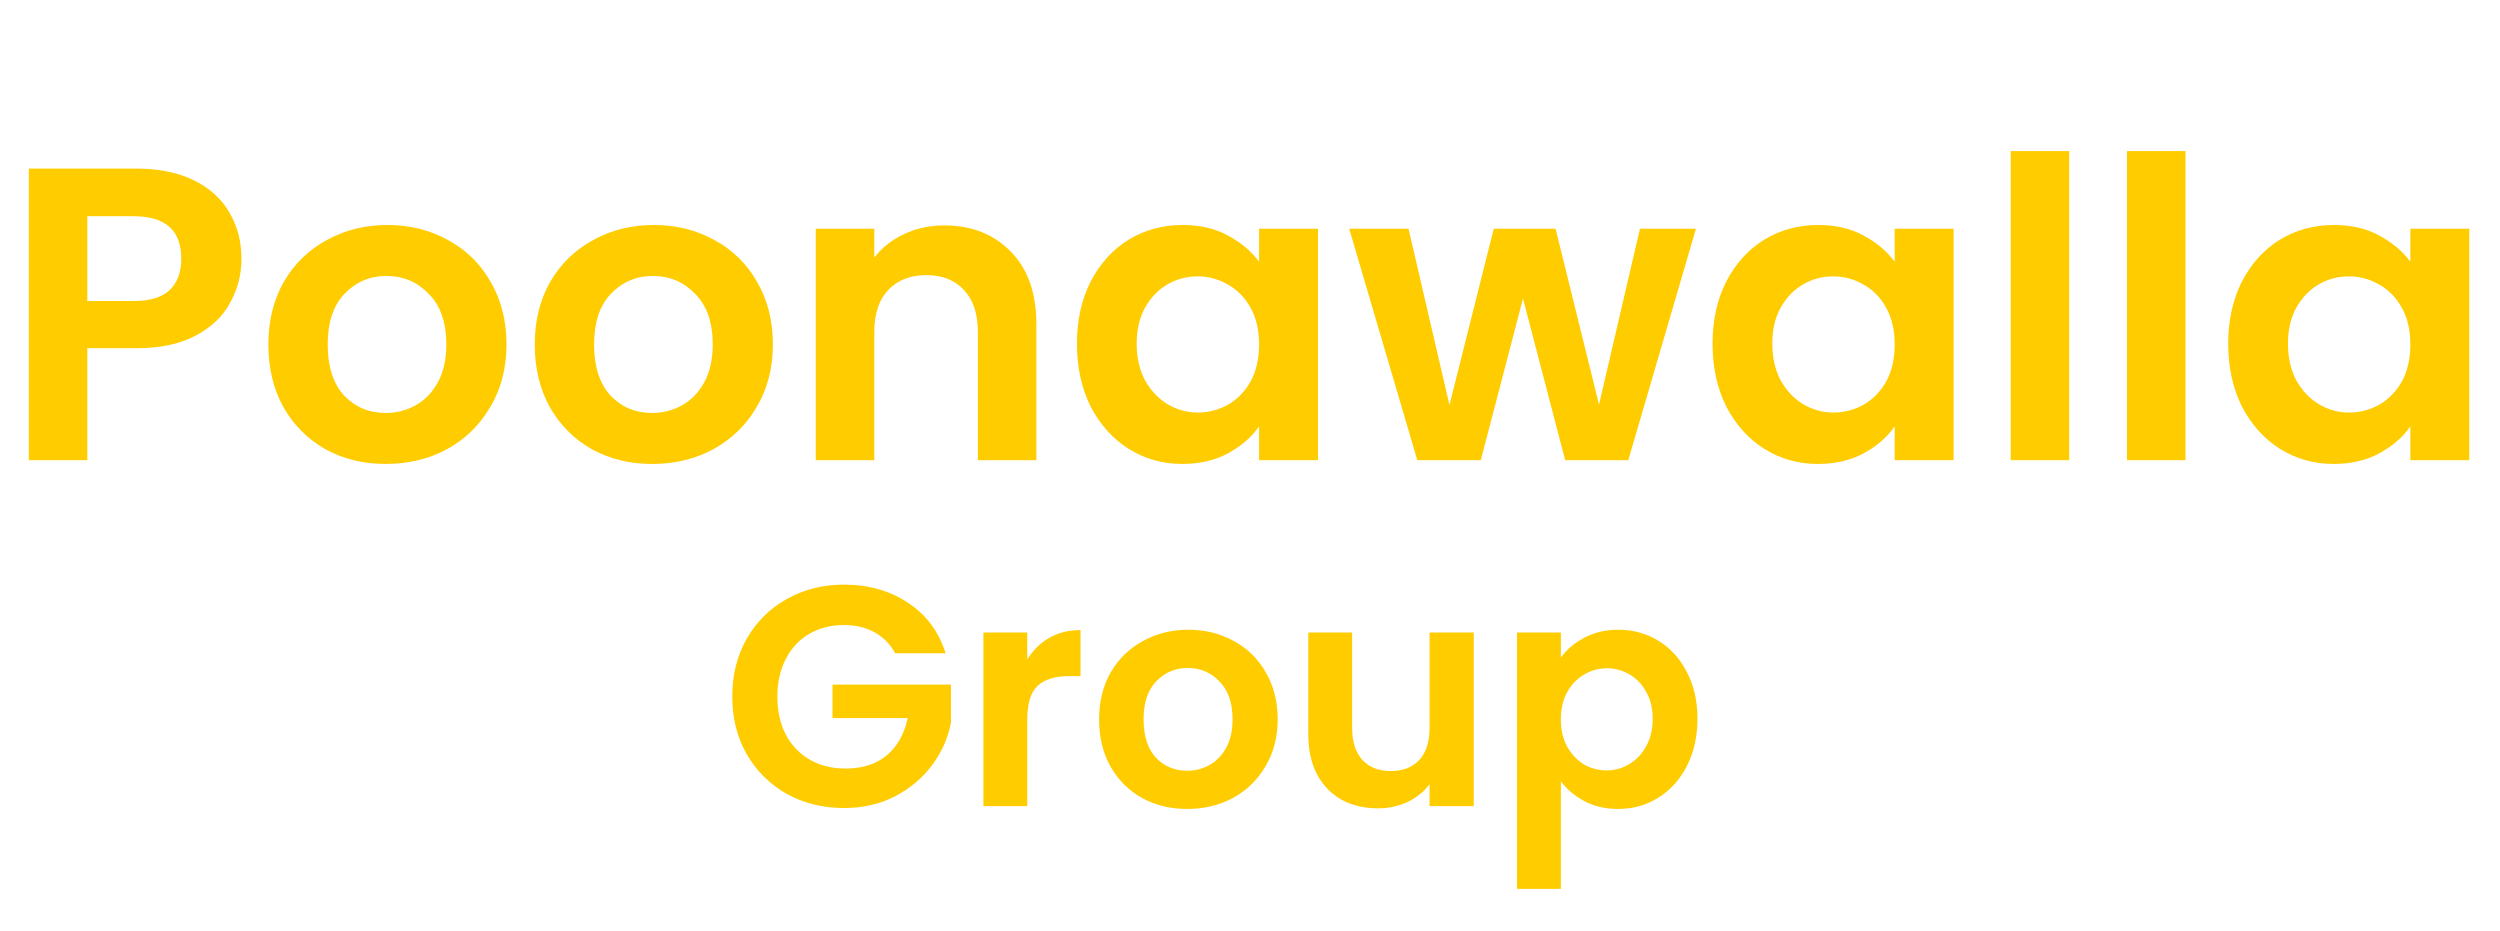
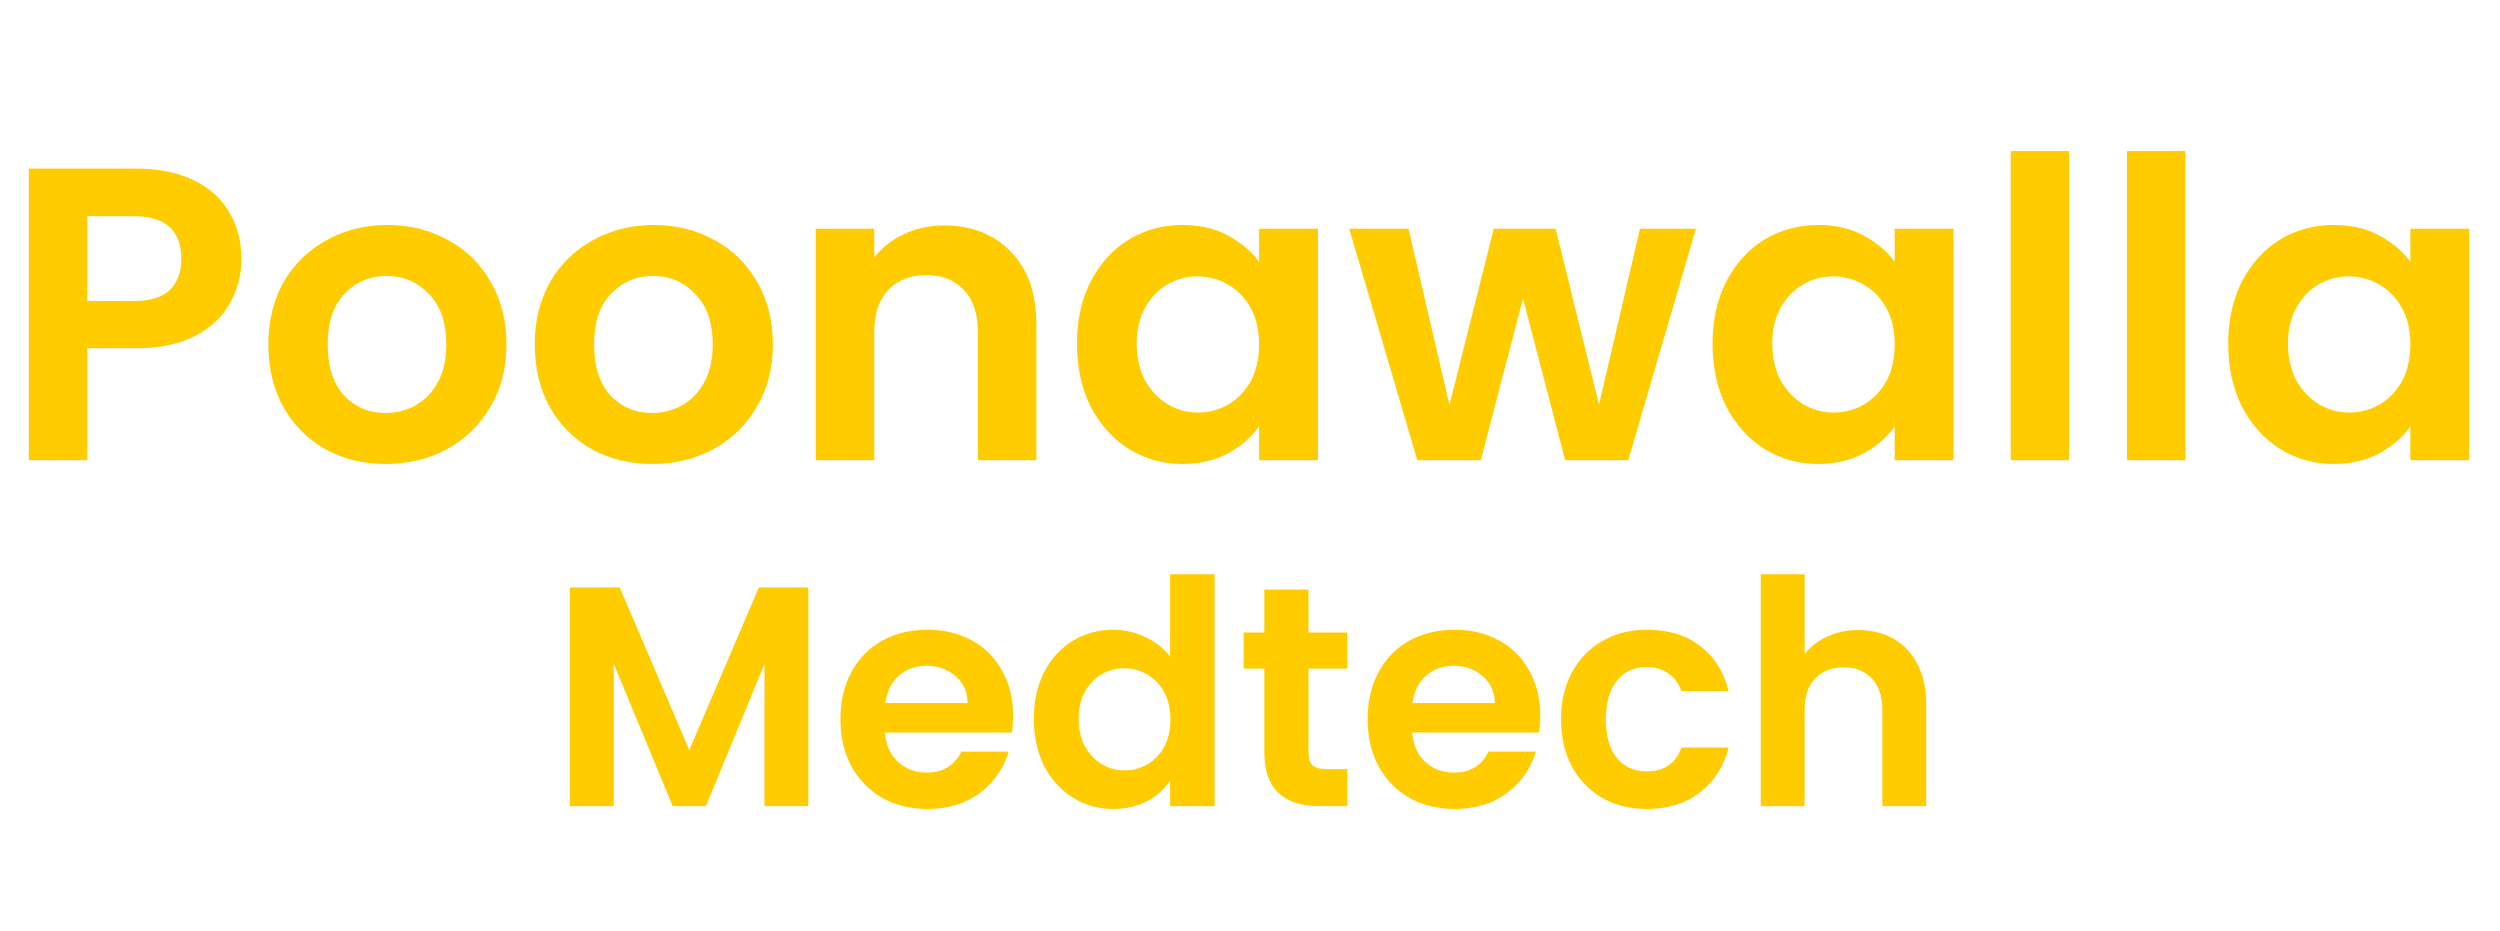
<svg xmlns="http://www.w3.org/2000/svg" width="766" height="285" viewBox="0 0 766 285" fill="none">
  <path d="M73.984 79.304C73.984 84.083 72.832 88.563 70.528 92.744C68.309 96.925 64.768 100.296 59.904 102.856C55.125 105.416 49.067 106.696 41.728 106.696H26.752V141H8.832V51.656H41.728C48.64 51.656 54.528 52.851 59.392 55.24C64.256 57.629 67.883 60.915 70.272 65.096C72.747 69.277 73.984 74.013 73.984 79.304ZM40.96 92.232C45.909 92.232 49.579 91.123 51.968 88.904C54.357 86.6 55.552 83.4 55.552 79.304C55.552 70.6 50.688 66.248 40.96 66.248H26.752V92.232H40.96ZM118.195 142.152C111.368 142.152 105.224 140.659 99.763 137.672C94.302 134.6 89.992 130.291 86.835 124.744C83.763 119.197 82.227 112.797 82.227 105.544C82.227 98.291 83.806 91.891 86.963 86.344C90.206 80.797 94.6 76.531 100.147 73.544C105.694 70.472 111.88 68.936 118.707 68.936C125.534 68.936 131.72 70.472 137.267 73.544C142.814 76.531 147.166 80.797 150.323 86.344C153.566 91.891 155.187 98.291 155.187 105.544C155.187 112.797 153.523 119.197 150.195 124.744C146.952 130.291 142.515 134.6 136.883 137.672C131.336 140.659 125.107 142.152 118.195 142.152ZM118.195 126.536C121.438 126.536 124.467 125.768 127.283 124.232C130.184 122.611 132.488 120.221 134.195 117.064C135.902 113.907 136.755 110.067 136.755 105.544C136.755 98.803 134.963 93.64 131.379 90.056C127.88 86.387 123.571 84.552 118.451 84.552C113.331 84.552 109.022 86.387 105.523 90.056C102.11 93.64 100.403 98.803 100.403 105.544C100.403 112.285 102.067 117.491 105.395 121.16C108.808 124.744 113.075 126.536 118.195 126.536ZM199.82 142.152C192.993 142.152 186.849 140.659 181.388 137.672C175.927 134.6 171.617 130.291 168.46 124.744C165.388 119.197 163.852 112.797 163.852 105.544C163.852 98.291 165.431 91.891 168.588 86.344C171.831 80.797 176.225 76.531 181.772 73.544C187.319 70.472 193.505 68.936 200.332 68.936C207.159 68.936 213.345 70.472 218.892 73.544C224.439 76.531 228.791 80.797 231.948 86.344C235.191 91.891 236.812 98.291 236.812 105.544C236.812 112.797 235.148 119.197 231.82 124.744C228.577 130.291 224.14 134.6 218.508 137.672C212.961 140.659 206.732 142.152 199.82 142.152ZM199.82 126.536C203.063 126.536 206.092 125.768 208.908 124.232C211.809 122.611 214.113 120.221 215.82 117.064C217.527 113.907 218.38 110.067 218.38 105.544C218.38 98.803 216.588 93.64 213.004 90.056C209.505 86.387 205.196 84.552 200.076 84.552C194.956 84.552 190.647 86.387 187.148 90.056C183.735 93.64 182.028 98.803 182.028 105.544C182.028 112.285 183.692 117.491 187.02 121.16C190.433 124.744 194.7 126.536 199.82 126.536ZM289.253 69.064C297.701 69.064 304.528 71.752 309.733 77.128C314.938 82.419 317.541 89.843 317.541 99.4V141H299.621V101.832C299.621 96.2 298.213 91.891 295.397 88.904C292.581 85.832 288.741 84.296 283.877 84.296C278.928 84.296 275.002 85.832 272.101 88.904C269.285 91.891 267.877 96.2 267.877 101.832V141H249.957V70.088H267.877V78.92C270.266 75.848 273.296 73.459 276.965 71.752C280.72 69.96 284.816 69.064 289.253 69.064ZM329.974 105.288C329.974 98.12 331.382 91.763 334.198 86.216C337.099 80.669 340.982 76.403 345.846 73.416C350.795 70.429 356.299 68.936 362.358 68.936C367.649 68.936 372.257 70.003 376.182 72.136C380.193 74.269 383.393 76.957 385.782 80.2V70.088H403.83V141H385.782V130.632C383.478 133.96 380.278 136.733 376.182 138.952C372.171 141.085 367.521 142.152 362.23 142.152C356.257 142.152 350.795 140.616 345.846 137.544C340.982 134.472 337.099 130.163 334.198 124.616C331.382 118.984 329.974 112.541 329.974 105.288ZM385.782 105.544C385.782 101.192 384.929 97.48 383.222 94.408C381.515 91.251 379.211 88.861 376.31 87.24C373.409 85.533 370.294 84.68 366.966 84.68C363.638 84.68 360.566 85.491 357.75 87.112C354.934 88.733 352.63 91.123 350.838 94.28C349.131 97.352 348.278 101.021 348.278 105.288C348.278 109.555 349.131 113.309 350.838 116.552C352.63 119.709 354.934 122.141 357.75 123.848C360.651 125.555 363.723 126.408 366.966 126.408C370.294 126.408 373.409 125.597 376.31 123.976C379.211 122.269 381.515 119.88 383.222 116.808C384.929 113.651 385.782 109.896 385.782 105.544ZM519.636 70.088L498.9 141H479.572L466.644 91.464L453.716 141H434.26L413.396 70.088H431.572L444.116 124.104L457.684 70.088H476.628L489.94 123.976L502.484 70.088H519.636ZM524.724 105.288C524.724 98.12 526.132 91.763 528.948 86.216C531.849 80.669 535.732 76.403 540.596 73.416C545.545 70.429 551.049 68.936 557.108 68.936C562.399 68.936 567.007 70.003 570.932 72.136C574.943 74.269 578.143 76.957 580.532 80.2V70.088H598.58V141H580.532V130.632C578.228 133.96 575.028 136.733 570.932 138.952C566.921 141.085 562.271 142.152 556.98 142.152C551.007 142.152 545.545 140.616 540.596 137.544C535.732 134.472 531.849 130.163 528.948 124.616C526.132 118.984 524.724 112.541 524.724 105.288ZM580.532 105.544C580.532 101.192 579.679 97.48 577.972 94.408C576.265 91.251 573.961 88.861 571.06 87.24C568.159 85.533 565.044 84.68 561.716 84.68C558.388 84.68 555.316 85.491 552.5 87.112C549.684 88.733 547.38 91.123 545.588 94.28C543.881 97.352 543.028 101.021 543.028 105.288C543.028 109.555 543.881 113.309 545.588 116.552C547.38 119.709 549.684 122.141 552.5 123.848C555.401 125.555 558.473 126.408 561.716 126.408C565.044 126.408 568.159 125.597 571.06 123.976C573.961 122.269 576.265 119.88 577.972 116.808C579.679 113.651 580.532 109.896 580.532 105.544ZM634.002 46.28V141H616.082V46.28H634.002ZM669.627 46.28V141H651.707V46.28H669.627ZM682.724 105.288C682.724 98.12 684.132 91.763 686.948 86.216C689.849 80.669 693.732 76.403 698.596 73.416C703.545 70.429 709.049 68.936 715.108 68.936C720.399 68.936 725.007 70.003 728.932 72.136C732.943 74.269 736.143 76.957 738.532 80.2V70.088H756.58V141H738.532V130.632C736.228 133.96 733.028 136.733 728.932 138.952C724.921 141.085 720.271 142.152 714.98 142.152C709.007 142.152 703.545 140.616 698.596 137.544C693.732 134.472 689.849 130.163 686.948 124.616C684.132 118.984 682.724 112.541 682.724 105.288ZM738.532 105.544C738.532 101.192 737.679 97.48 735.972 94.408C734.265 91.251 731.961 88.861 729.06 87.24C726.159 85.533 723.044 84.68 719.716 84.68C716.388 84.68 713.316 85.491 710.5 87.112C707.684 88.733 705.38 91.123 703.588 94.28C701.881 97.352 701.028 101.021 701.028 105.288C701.028 109.555 701.881 113.309 703.588 116.552C705.38 119.709 707.684 122.141 710.5 123.848C713.401 125.555 716.473 126.408 719.716 126.408C723.044 126.408 726.159 125.597 729.06 123.976C731.961 122.269 734.265 119.88 735.972 116.808C737.679 113.651 738.532 109.896 738.532 105.544Z" fill="#FFCC00" />
-   <path d="M274.28 200.152C272.744 197.336 270.632 195.192 267.944 193.72C265.256 192.248 262.12 191.512 258.536 191.512C254.568 191.512 251.048 192.408 247.976 194.2C244.904 195.992 242.504 198.552 240.776 201.88C239.048 205.208 238.184 209.048 238.184 213.4C238.184 217.88 239.048 221.784 240.776 225.112C242.568 228.44 245.032 231 248.168 232.792C251.304 234.584 254.952 235.48 259.112 235.48C264.232 235.48 268.424 234.136 271.688 231.448C274.952 228.696 277.096 224.888 278.12 220.024H255.08V209.752H291.368V221.464C290.472 226.136 288.552 230.456 285.608 234.424C282.664 238.392 278.856 241.592 274.184 244.024C269.576 246.392 264.392 247.576 258.632 247.576C252.168 247.576 246.312 246.136 241.064 243.256C235.88 240.312 231.784 236.248 228.776 231.064C225.832 225.88 224.36 219.992 224.36 213.4C224.36 206.808 225.832 200.92 228.776 195.736C231.784 190.488 235.88 186.424 241.064 183.544C246.312 180.6 252.136 179.128 258.536 179.128C266.088 179.128 272.648 180.984 278.216 184.696C283.784 188.344 287.624 193.496 289.736 200.152H274.28ZM314.752 202.072C316.48 199.256 318.72 197.048 321.472 195.448C324.288 193.848 327.488 193.048 331.072 193.048V207.16H327.52C323.296 207.16 320.096 208.152 317.92 210.136C315.808 212.12 314.752 215.576 314.752 220.504V247H301.312V193.816H314.752V202.072ZM363.74 247.864C358.62 247.864 354.012 246.744 349.916 244.504C345.82 242.2 342.588 238.968 340.22 234.808C337.916 230.648 336.764 225.848 336.764 220.408C336.764 214.968 337.948 210.168 340.316 206.008C342.748 201.848 346.044 198.648 350.204 196.408C354.364 194.104 359.004 192.952 364.124 192.952C369.244 192.952 373.884 194.104 378.044 196.408C382.204 198.648 385.468 201.848 387.836 206.008C390.268 210.168 391.484 214.968 391.484 220.408C391.484 225.848 390.236 230.648 387.74 234.808C385.308 238.968 381.98 242.2 377.756 244.504C373.596 246.744 368.924 247.864 363.74 247.864ZM363.74 236.152C366.172 236.152 368.444 235.576 370.556 234.424C372.732 233.208 374.46 231.416 375.74 229.048C377.02 226.68 377.66 223.8 377.66 220.408C377.66 215.352 376.316 211.48 373.628 208.792C371.004 206.04 367.772 204.664 363.932 204.664C360.092 204.664 356.86 206.04 354.236 208.792C351.676 211.48 350.396 215.352 350.396 220.408C350.396 225.464 351.644 229.368 354.14 232.12C356.7 234.808 359.9 236.152 363.74 236.152ZM451.551 193.816V247H438.015V240.28C436.287 242.584 434.015 244.408 431.199 245.752C428.447 247.032 425.439 247.672 422.175 247.672C418.015 247.672 414.335 246.808 411.135 245.08C407.935 243.288 405.407 240.696 403.551 237.304C401.759 233.848 400.863 229.752 400.863 225.016V193.816H414.303V223.096C414.303 227.32 415.359 230.584 417.471 232.888C419.583 235.128 422.463 236.248 426.111 236.248C429.823 236.248 432.735 235.128 434.847 232.888C436.959 230.584 438.015 227.32 438.015 223.096V193.816H451.551ZM478.252 201.496C479.98 199.064 482.348 197.048 485.356 195.448C488.428 193.784 491.916 192.952 495.82 192.952C500.364 192.952 504.46 194.072 508.108 196.312C511.82 198.552 514.732 201.752 516.844 205.912C519.02 210.008 520.108 214.776 520.108 220.216C520.108 225.656 519.02 230.488 516.844 234.712C514.732 238.872 511.82 242.104 508.108 244.408C504.46 246.712 500.364 247.864 495.82 247.864C491.916 247.864 488.46 247.064 485.452 245.464C482.508 243.864 480.108 241.848 478.252 239.416V272.344H464.812V193.816H478.252V201.496ZM506.38 220.216C506.38 217.016 505.708 214.264 504.364 211.96C503.084 209.592 501.356 207.8 499.18 206.584C497.068 205.368 494.764 204.76 492.268 204.76C489.836 204.76 487.532 205.4 485.356 206.68C483.244 207.896 481.516 209.688 480.172 212.056C478.892 214.424 478.252 217.208 478.252 220.408C478.252 223.608 478.892 226.392 480.172 228.76C481.516 231.128 483.244 232.952 485.356 234.232C487.532 235.448 489.836 236.056 492.268 236.056C494.764 236.056 497.068 235.416 499.18 234.136C501.356 232.856 503.084 231.032 504.364 228.664C505.708 226.296 506.38 223.48 506.38 220.216Z" fill="#FFCC00" />
+   <path d="M247.68 179.992V247H234.24V203.416L216.288 247H206.112L188.064 203.416V247H174.624V179.992H189.888L211.2 229.816L232.512 179.992H247.68ZM310.408 219.256C310.408 221.176 310.28 222.904 310.024 224.44H271.144C271.464 228.28 272.808 231.288 275.176 233.464C277.544 235.64 280.456 236.728 283.912 236.728C288.904 236.728 292.456 234.584 294.568 230.296H309.064C307.528 235.416 304.584 239.64 300.232 242.968C295.88 246.232 290.536 247.864 284.2 247.864C279.08 247.864 274.472 246.744 270.376 244.504C266.344 242.2 263.176 238.968 260.872 234.808C258.632 230.648 257.512 225.848 257.512 220.408C257.512 214.904 258.632 210.072 260.872 205.912C263.112 201.752 266.248 198.552 270.28 196.312C274.312 194.072 278.952 192.952 284.2 192.952C289.256 192.952 293.768 194.04 297.736 196.216C301.768 198.392 304.872 201.496 307.048 205.528C309.288 209.496 310.408 214.072 310.408 219.256ZM296.488 215.416C296.424 211.96 295.176 209.208 292.744 207.16C290.312 205.048 287.336 203.992 283.816 203.992C280.488 203.992 277.672 205.016 275.368 207.064C273.128 209.048 271.752 211.832 271.24 215.416H296.488ZM316.762 220.216C316.762 214.84 317.818 210.072 319.93 205.912C322.106 201.752 325.05 198.552 328.762 196.312C332.474 194.072 336.602 192.952 341.146 192.952C344.602 192.952 347.898 193.72 351.034 195.256C354.17 196.728 356.666 198.712 358.522 201.208V175.96H372.154V247H358.522V239.128C356.858 241.752 354.522 243.864 351.514 245.464C348.506 247.064 345.018 247.864 341.05 247.864C336.57 247.864 332.474 246.712 328.762 244.408C325.05 242.104 322.106 238.872 319.93 234.712C317.818 230.488 316.762 225.656 316.762 220.216ZM358.618 220.408C358.618 217.144 357.978 214.36 356.698 212.056C355.418 209.688 353.69 207.896 351.514 206.68C349.338 205.4 347.002 204.76 344.506 204.76C342.01 204.76 339.706 205.368 337.594 206.584C335.482 207.8 333.754 209.592 332.41 211.96C331.13 214.264 330.49 217.016 330.49 220.216C330.49 223.416 331.13 226.232 332.41 228.664C333.754 231.032 335.482 232.856 337.594 234.136C339.77 235.416 342.074 236.056 344.506 236.056C347.002 236.056 349.338 235.448 351.514 234.232C353.69 232.952 355.418 231.16 356.698 228.856C357.978 226.488 358.618 223.672 358.618 220.408ZM400.928 204.856V230.584C400.928 232.376 401.344 233.688 402.176 234.52C403.072 235.288 404.544 235.672 406.592 235.672H412.832V247H404.384C393.056 247 387.392 241.496 387.392 230.488V204.856H381.056V193.816H387.392V180.664H400.928V193.816H412.832V204.856H400.928ZM471.939 219.256C471.939 221.176 471.811 222.904 471.555 224.44H432.675C432.995 228.28 434.339 231.288 436.707 233.464C439.075 235.64 441.987 236.728 445.443 236.728C450.435 236.728 453.987 234.584 456.099 230.296H470.595C469.059 235.416 466.115 239.64 461.763 242.968C457.411 246.232 452.067 247.864 445.731 247.864C440.611 247.864 436.003 246.744 431.907 244.504C427.875 242.2 424.707 238.968 422.403 234.808C420.163 230.648 419.043 225.848 419.043 220.408C419.043 214.904 420.163 210.072 422.403 205.912C424.643 201.752 427.779 198.552 431.811 196.312C435.843 194.072 440.483 192.952 445.731 192.952C450.787 192.952 455.299 194.04 459.267 196.216C463.299 198.392 466.403 201.496 468.579 205.528C470.819 209.496 471.939 214.072 471.939 219.256ZM458.019 215.416C457.955 211.96 456.707 209.208 454.275 207.16C451.843 205.048 448.867 203.992 445.347 203.992C442.019 203.992 439.203 205.016 436.899 207.064C434.659 209.048 433.283 211.832 432.771 215.416H458.019ZM478.293 220.408C478.293 214.904 479.413 210.104 481.653 206.008C483.893 201.848 486.997 198.648 490.965 196.408C494.933 194.104 499.477 192.952 504.597 192.952C511.189 192.952 516.629 194.616 520.917 197.944C525.269 201.208 528.181 205.816 529.653 211.768H515.157C514.389 209.464 513.077 207.672 511.221 206.392C509.429 205.048 507.189 204.376 504.501 204.376C500.661 204.376 497.621 205.784 495.381 208.6C493.141 211.352 492.021 215.288 492.021 220.408C492.021 225.464 493.141 229.4 495.381 232.216C497.621 234.968 500.661 236.344 504.501 236.344C509.941 236.344 513.493 233.912 515.157 229.048H529.653C528.181 234.808 525.269 239.384 520.917 242.776C516.565 246.168 511.125 247.864 504.597 247.864C499.477 247.864 494.933 246.744 490.965 244.504C486.997 242.2 483.893 239 481.653 234.904C479.413 230.744 478.293 225.912 478.293 220.408ZM569.451 193.048C573.483 193.048 577.067 193.944 580.203 195.736C583.339 197.464 585.771 200.056 587.499 203.512C589.291 206.904 590.187 211 590.187 215.8V247H576.747V217.624C576.747 213.4 575.691 210.168 573.579 207.928C571.467 205.624 568.587 204.472 564.939 204.472C561.227 204.472 558.283 205.624 556.107 207.928C553.995 210.168 552.939 213.4 552.939 217.624V247H539.499V175.96H552.939V200.44C554.667 198.136 556.971 196.344 559.851 195.064C562.731 193.72 565.931 193.048 569.451 193.048Z" fill="#FFCC00" />
</svg>
